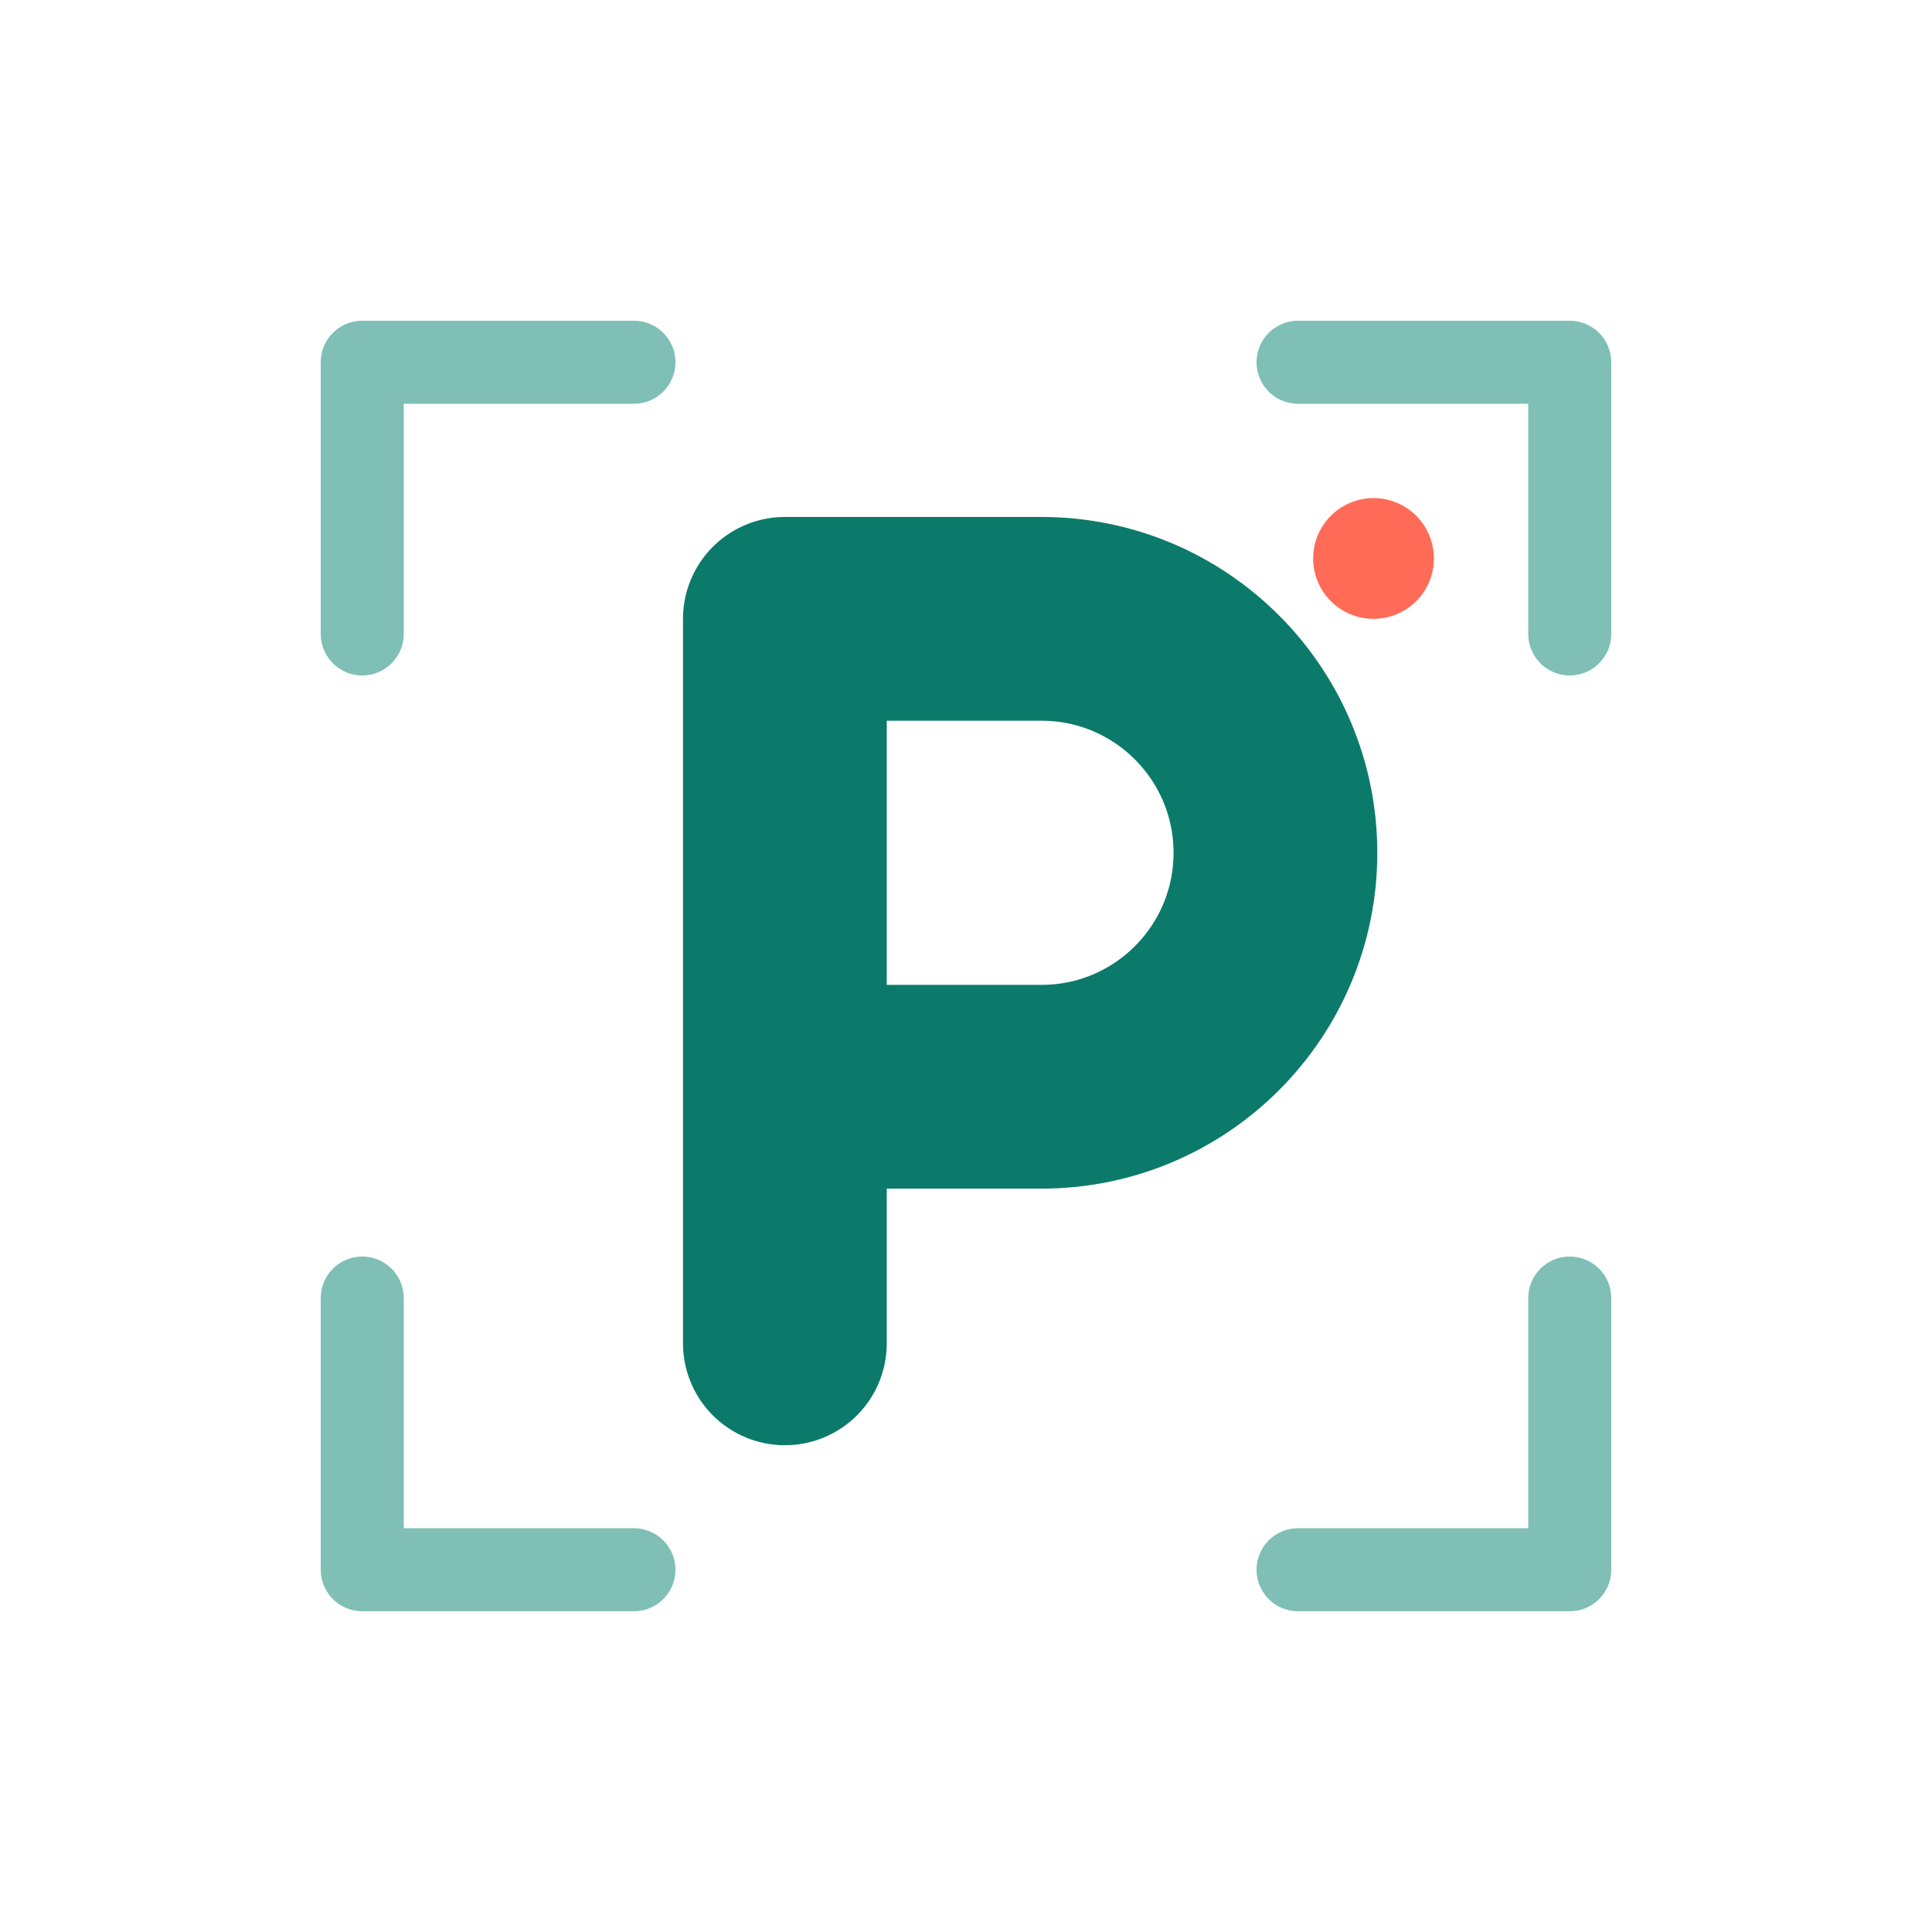
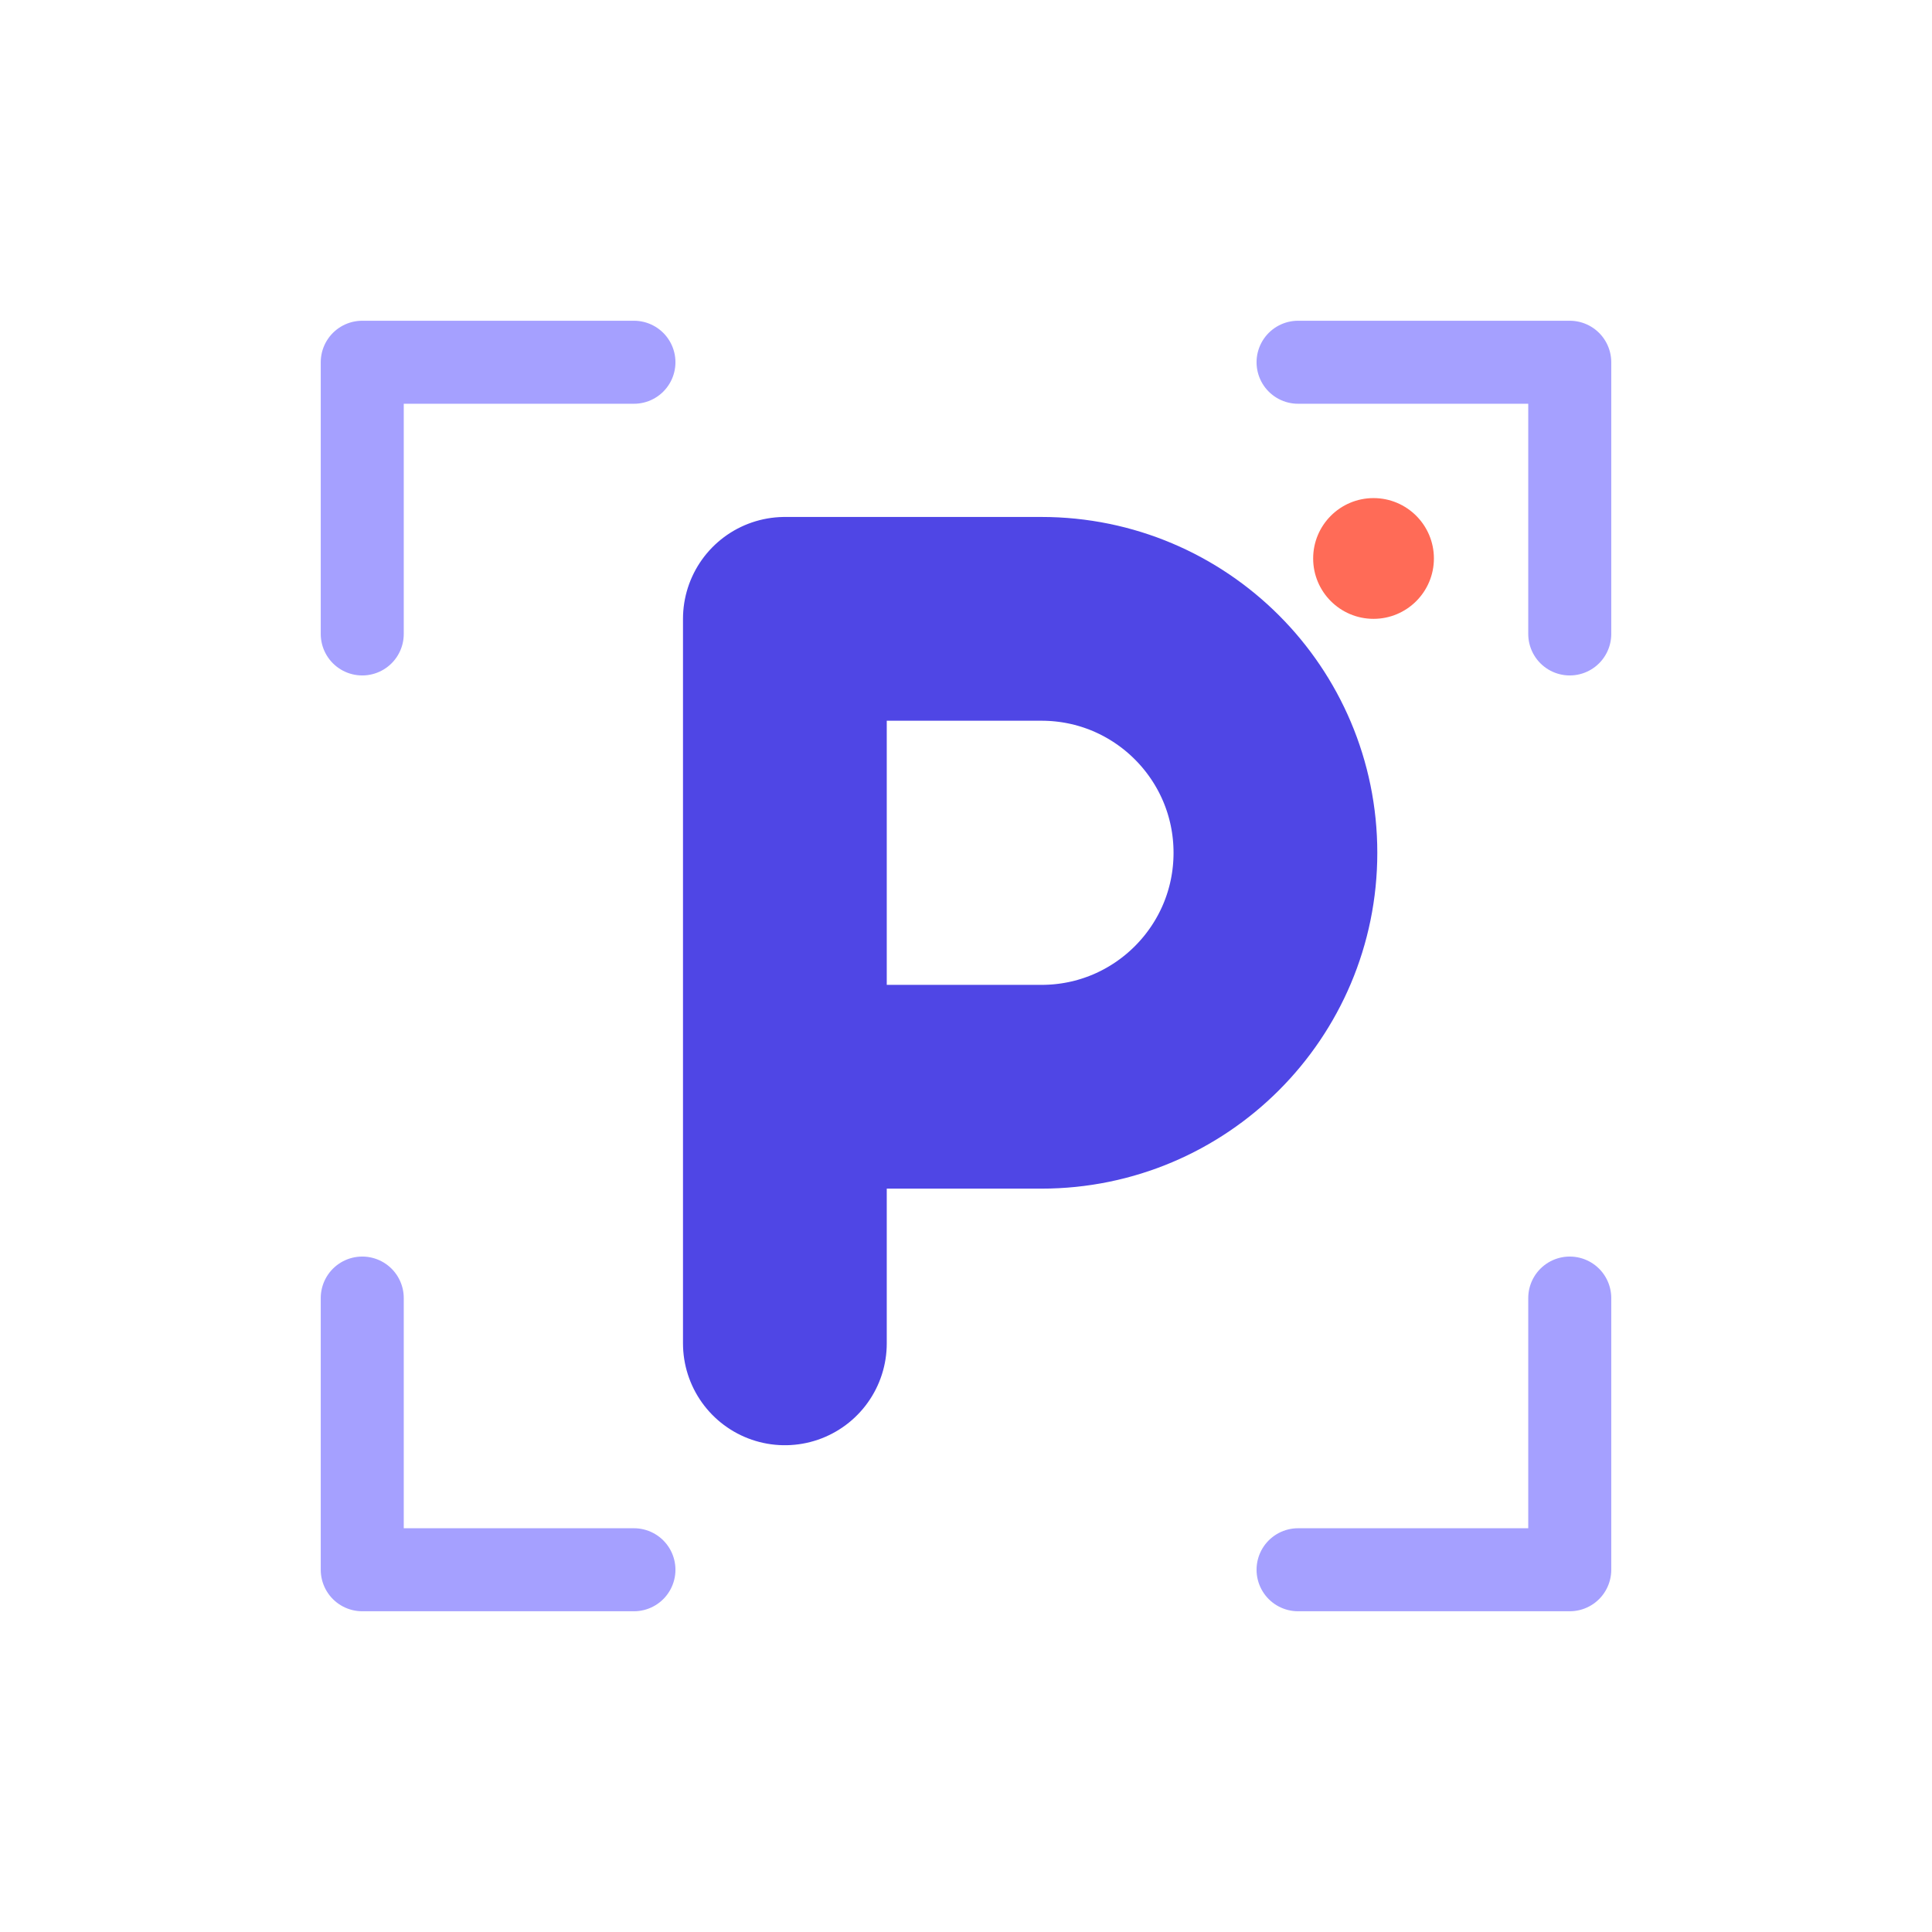
<svg xmlns="http://www.w3.org/2000/svg" viewBox="0 0 512 512" width="512" height="512">
-   <path d="M96 168 V96 H168" fill="none" stroke="#7fbfb5" stroke-width="22" stroke-linecap="round" stroke-linejoin="round" />
-   <path d="M344 96 H416 V168" fill="none" stroke="#7fbfb5" stroke-width="22" stroke-linecap="round" stroke-linejoin="round" />
-   <path d="M416 344 V416 H344" fill="none" stroke="#7fbfb5" stroke-width="22" stroke-linecap="round" stroke-linejoin="round" />
-   <path d="M168 416 H96 V344" fill="none" stroke="#7fbfb5" stroke-width="22" stroke-linecap="round" stroke-linejoin="round" />
-   <path d="M208 356 V164 H276 A62 62 0 0 1 276 288 H208" fill="none" stroke="#0b7a6b" stroke-width="54" stroke-linecap="round" stroke-linejoin="round" />
+   <path d="M96 168 V96 H168" fill="none" stroke="#a5a0ff" stroke-width="22" stroke-linecap="round" stroke-linejoin="round" />
+   <path d="M344 96 H416 V168" fill="none" stroke="#a5a0ff" stroke-width="22" stroke-linecap="round" stroke-linejoin="round" />
+   <path d="M416 344 V416 H344" fill="none" stroke="#a5a0ff" stroke-width="22" stroke-linecap="round" stroke-linejoin="round" />
+   <path d="M168 416 H96 V344" fill="none" stroke="#a5a0ff" stroke-width="22" stroke-linecap="round" stroke-linejoin="round" />
+   <path d="M208 356 V164 H276 A62 62 0 0 1 276 288 H208" fill="none" stroke="#4f46e5" stroke-width="54" stroke-linecap="round" stroke-linejoin="round" />
  <circle cx="364" cy="148" r="16" fill="#ff6b57" />
</svg>
